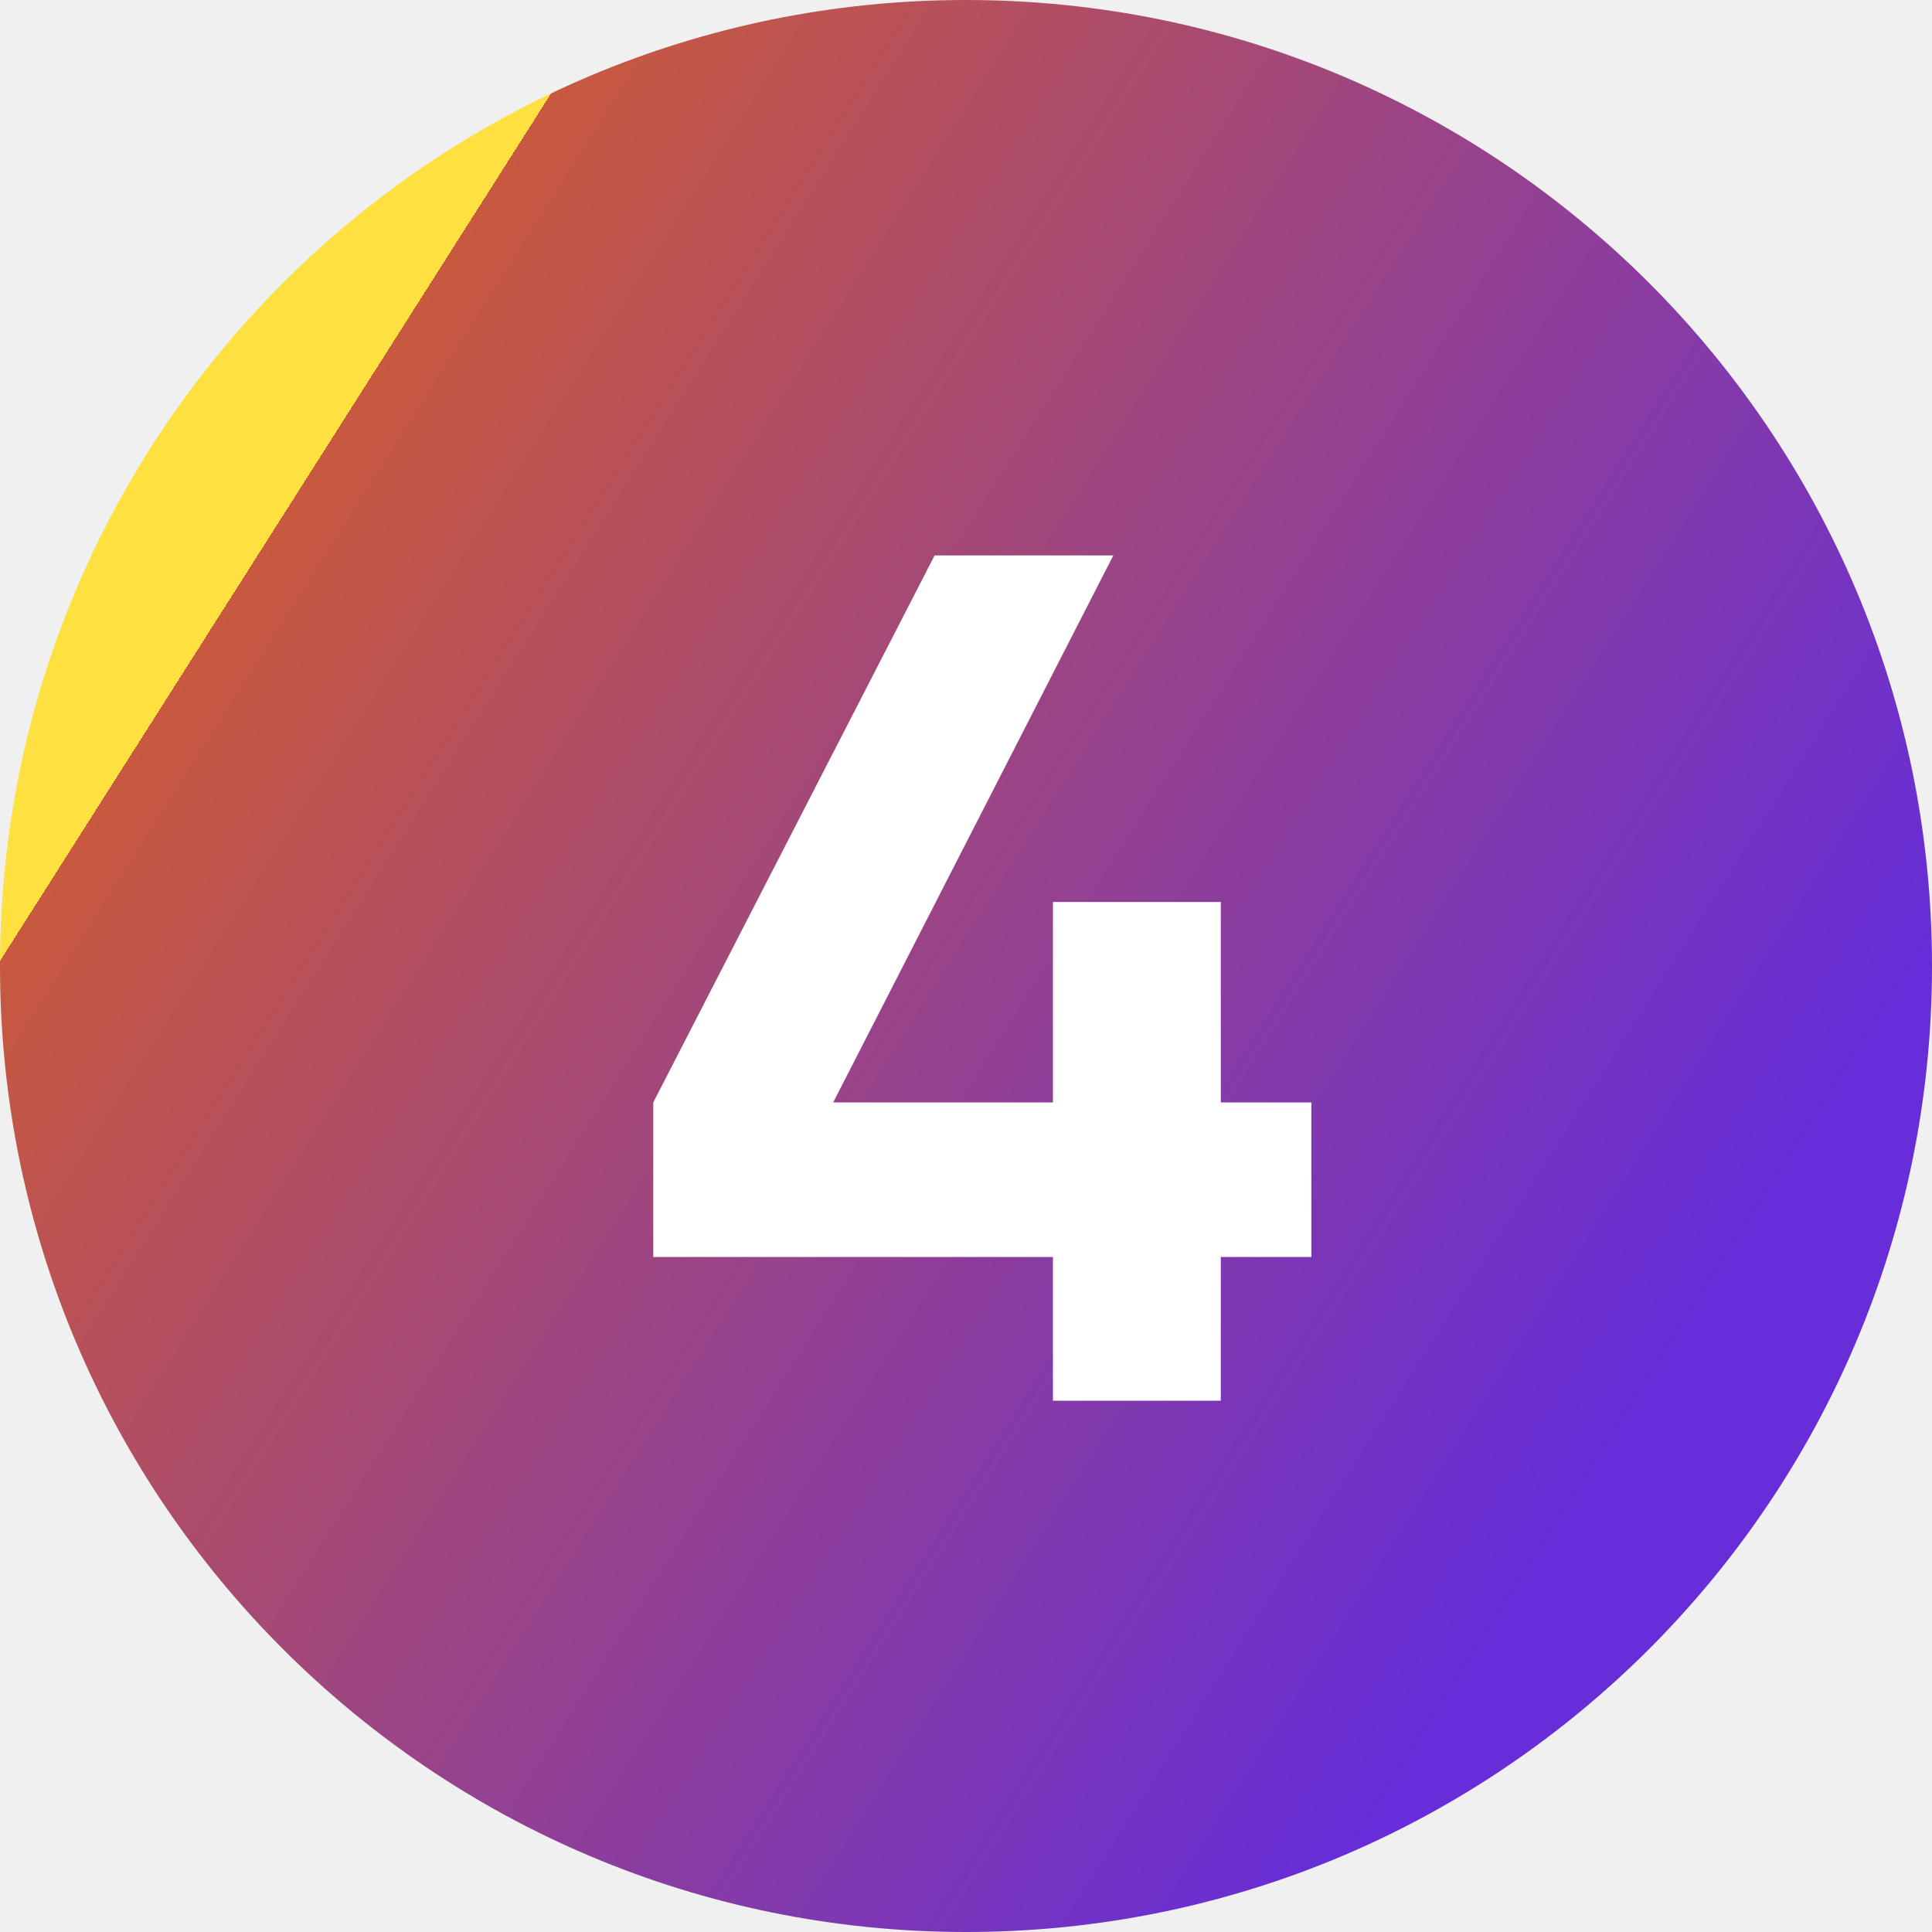
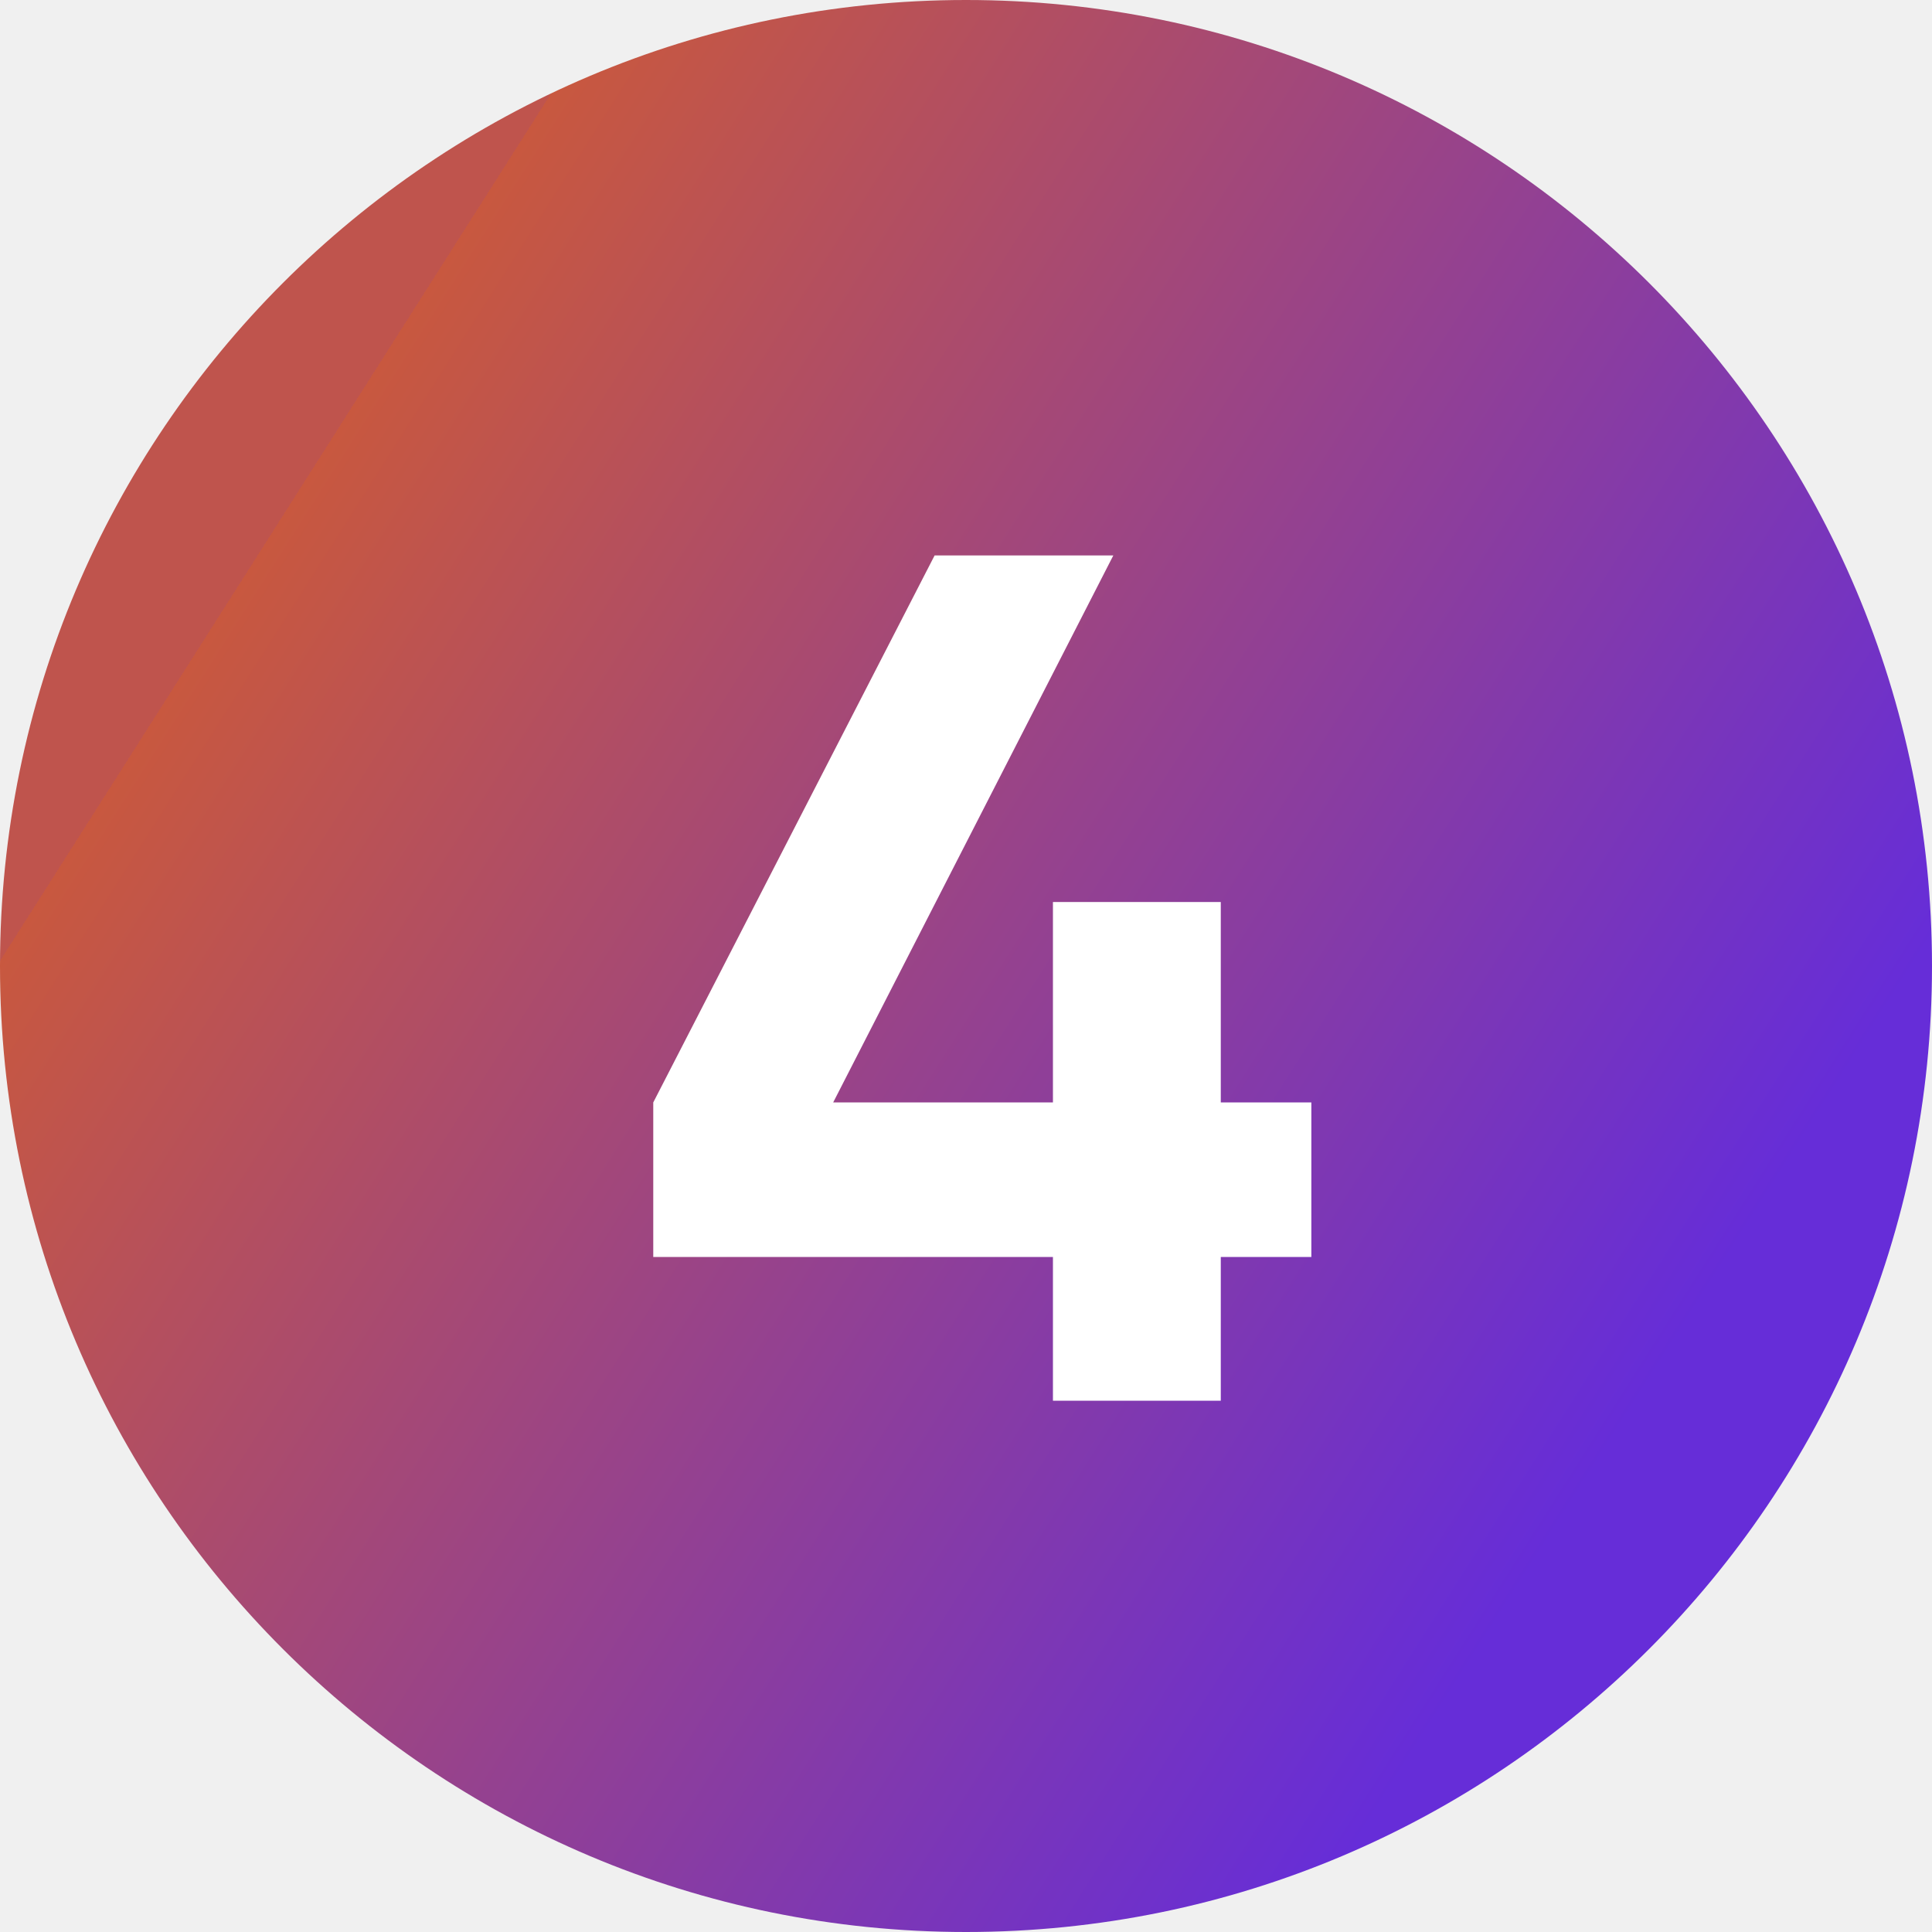
<svg xmlns="http://www.w3.org/2000/svg" width="40" height="40" viewBox="0 0 40 40" fill="none">
  <circle cx="20" cy="20" r="20" fill="url(#paint0_linear_134_2039)" />
  <path d="M27.15 22.825V26.025H25.275V29H21.8V26.025H13.525V22.825L19.35 11.5H23.05L17.25 22.825H21.8V18.675H25.275V22.825H27.15Z" fill="white" />
  <defs>
    <linearGradient id="paint0_linear_134_2039" x1="31.144" y1="33.432" x2="2.822" y2="15.44" gradientUnits="userSpaceOnUse">
      <stop stop-color="#662DD8" />
      <stop offset="1" stop-color="#C8583F" />
-       <stop offset="1" stop-color="#FEE041" />
+       <stop offset="1" stop-color="#BF544D" />
    </linearGradient>
  </defs>
</svg>
